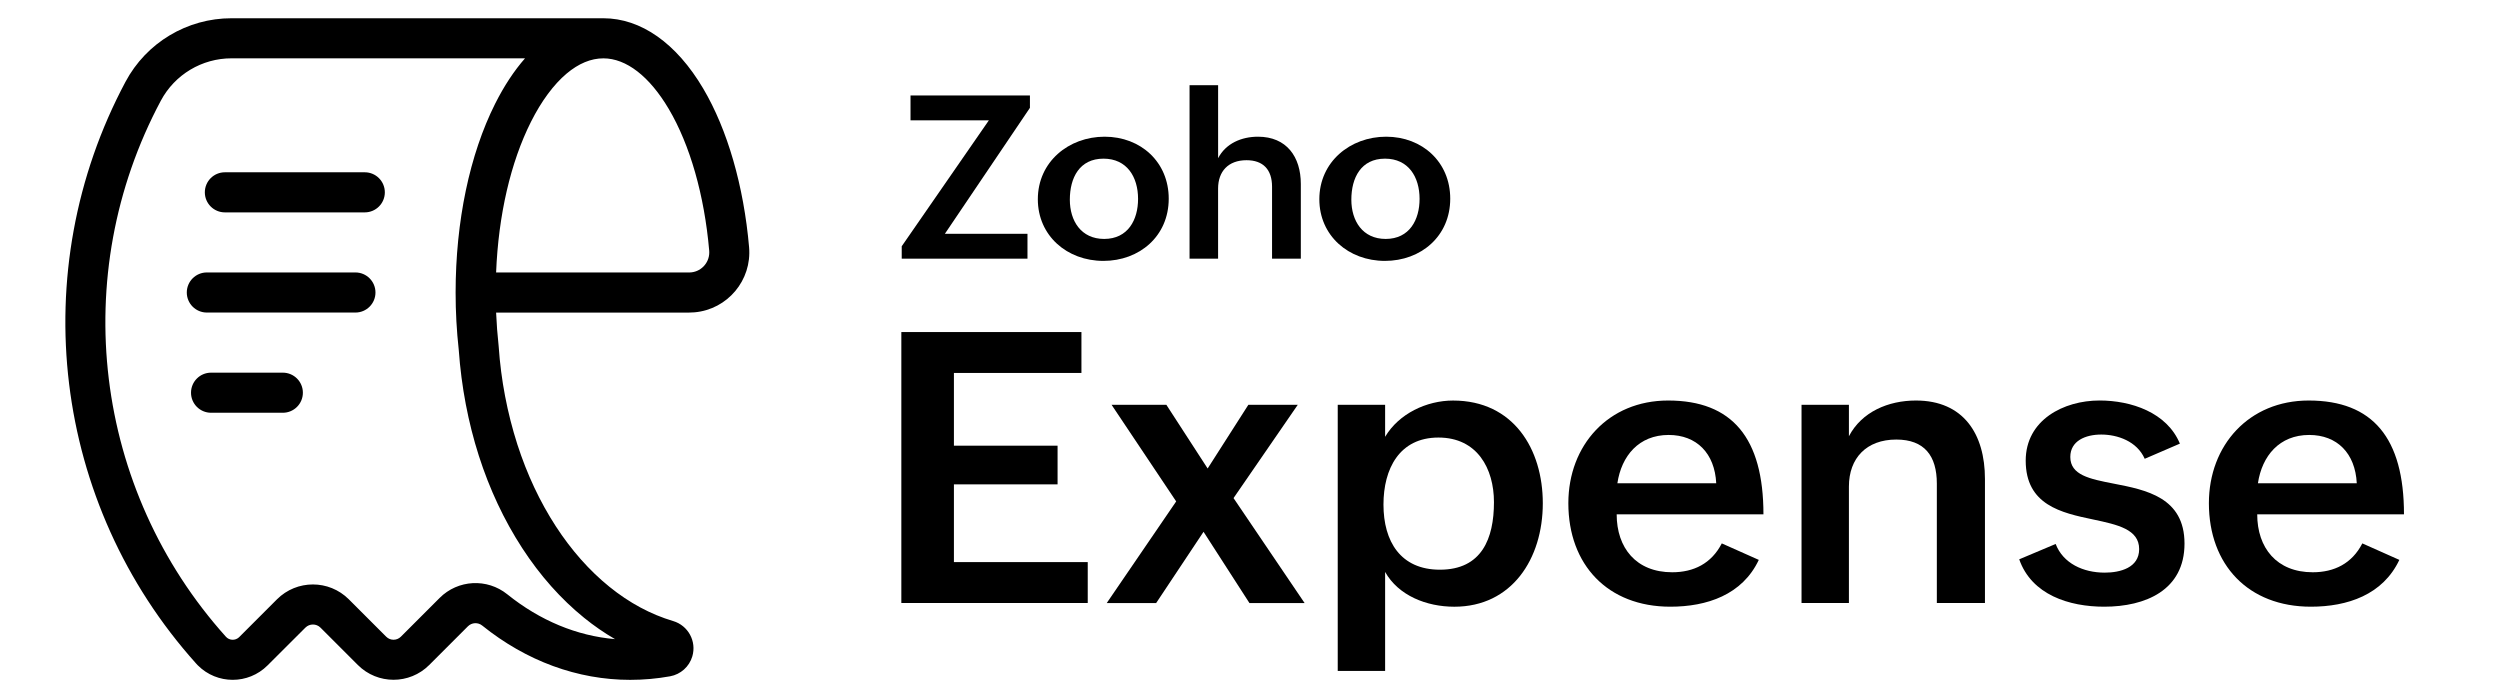
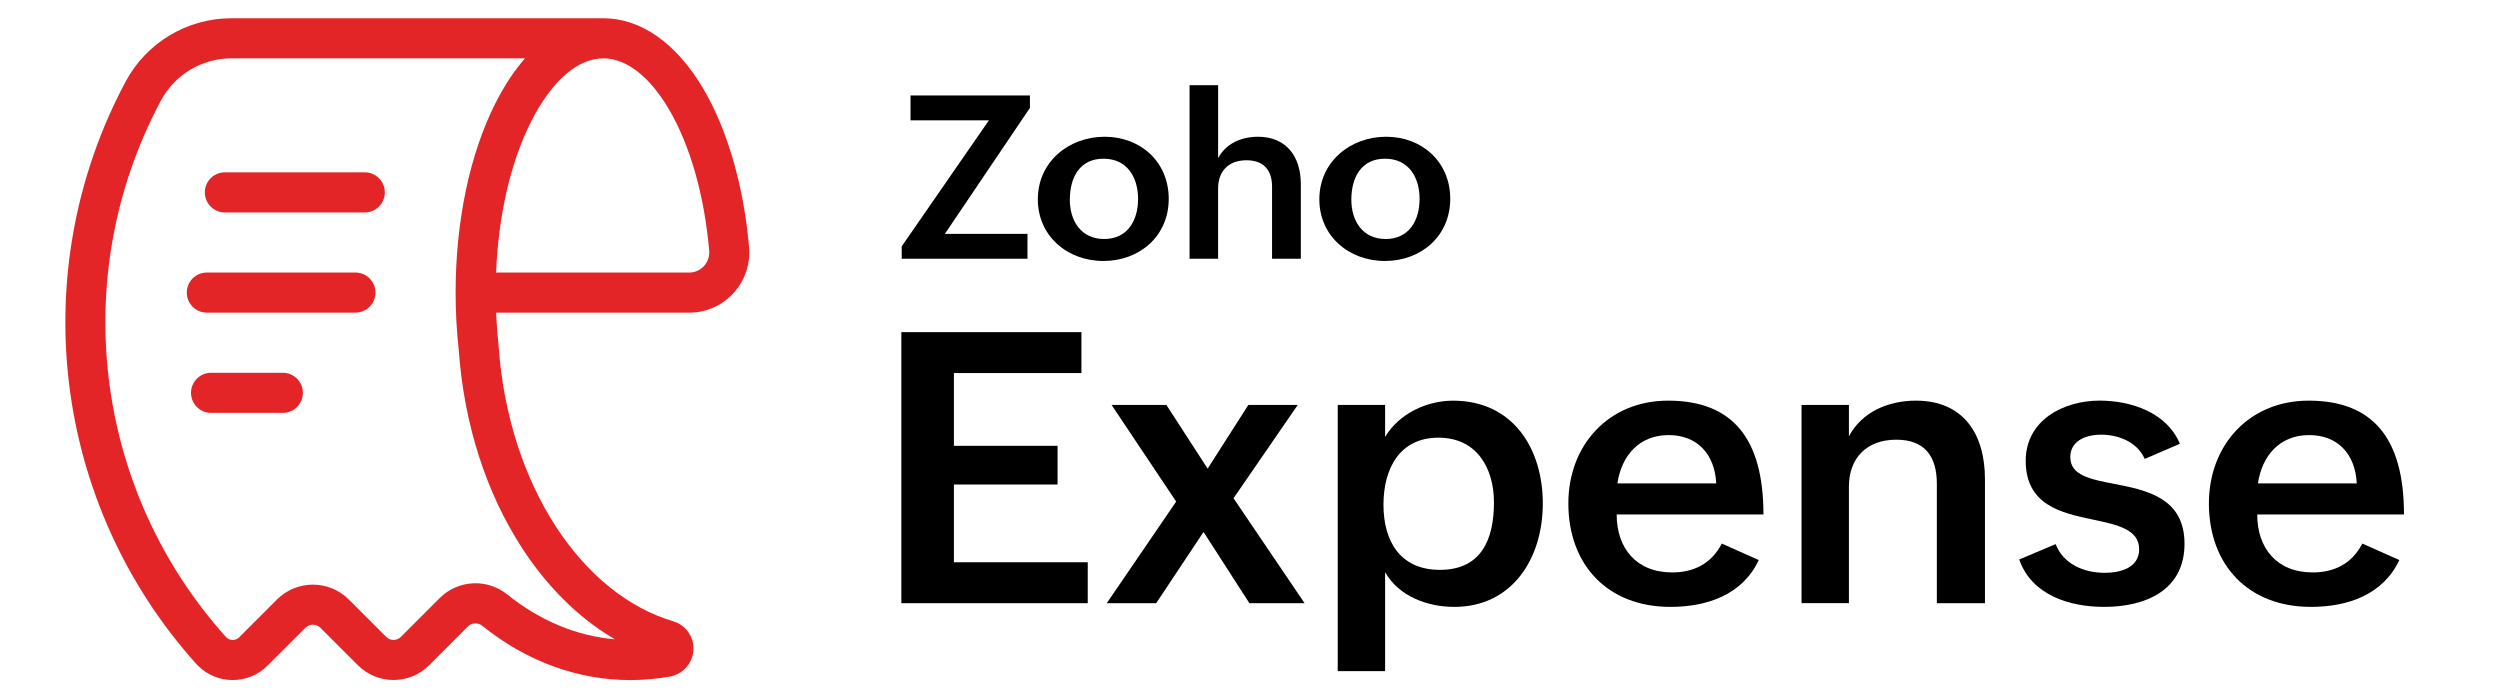
- <svg xmlns="http://www.w3.org/2000/svg" version="1.1" id="Layer_1" x="0px" y="0px" viewBox="0 0 1060 296" style="enable-background:new 0 0 1060 296;" xml:space="preserve">
-   <g>
-     <g>
-       <path d="M382.17,140.79h76.36v17.34h-54.07v30.84h43.95v16.4h-43.95v32.96h56.74v17.34h-79.03V140.79z" />
-       <path d="M498.7,212.6l-27.39-40.96h23.23l17.5,27l17.26-27h20.95l-27.23,39.55l30.13,44.5h-23.39l-19.46-30.21l-20.09,30.21    h-20.95L498.7,212.6z" />
-       <path d="M567.2,171.63h20.09v13.58c5.81-9.81,17.58-15.38,28.8-15.38c25.66,0,38.06,20.64,38.06,43.55    c0,23.62-13.18,43.87-37.51,43.87c-11.77,0-23.7-4.71-29.35-14.75v41.98H567.2V171.63z M633.44,212.91    c0-14.2-7.06-27.39-23.54-27.39c-16.56,0-23.31,13.26-23.31,28.41c0,15.62,7.22,27.62,23.93,27.62    C628.26,241.55,633.44,228.37,633.44,212.91z" />
-       <path d="M745.73,237.39c-6.98,14.83-22.05,19.85-37.51,19.85c-26.53,0-43.24-17.74-43.24-43.87c0-24.64,17.03-43.55,42.3-43.55    c27.15,0,40.42,15.85,40.42,48.26h-62.23c0,14.2,8.24,24.56,23.54,24.56c9.1,0,16.64-3.69,21.03-12.24L745.73,237.39z     M727.68,204.9c-0.63-12.71-8.32-20.48-20.17-20.48c-12.63,0-20.01,8.87-21.74,20.48H727.68z" />
-       <path d="M763.85,171.63h20.09v13.34c5.42-10.36,16.71-15.15,28.41-15.15c20.17,0,29.27,14.2,29.27,33.27v52.58h-20.4v-50.62    c0-11.77-5.26-18.68-17.19-18.68c-12.63,0-20.09,7.85-20.09,19.93v49.36h-20.09V171.63z" />
-       <path d="M871.6,230.64c3.14,8.24,11.69,12.16,20.8,12.16c6.51,0,14.6-2.04,14.6-9.97c0-8.4-9.1-10.36-19.46-12.56    c-13.5-2.83-28.64-6.12-28.64-24.96c0-17.26,16.09-25.5,31.31-25.5c13.34,0,28.56,5.02,34.06,18.29l-14.91,6.43    c-3.3-7.46-11.54-10.28-18.44-10.28c-6.67,0-13.11,2.67-13.11,9.5c0,7.69,8.24,9.34,18.36,11.3c13.73,2.67,30.06,5.81,30.06,25.43    c0,19.78-16.56,26.76-34.06,26.76c-14.83,0-30.76-5.02-36.02-20.09L871.6,230.64z" />
-       <path d="M1017.32,237.39c-6.98,14.83-22.05,19.85-37.51,19.85c-26.53,0-43.24-17.74-43.24-43.87c0-24.64,17.03-43.55,42.3-43.55    c27.15,0,40.42,15.85,40.42,48.26h-62.23c0,14.2,8.24,24.56,23.54,24.56c9.1,0,16.64-3.69,21.03-12.24L1017.32,237.39z     M999.27,204.9c-0.63-12.71-8.32-20.48-20.17-20.48c-12.63,0-20.01,8.87-21.74,20.48H999.27z" />
-     </g>
-     <g>
-       <path d="M382.32,104.43l36.97-53.42h-33.23V40.47h50.63v5.25l-36.07,53.42h35.03v10.54h-53.32V104.43z" />
-       <path d="M468.36,57.96c15.36,0,27.18,10.78,27.18,26.28c0,15.93-12.43,26.38-27.7,26.38c-15.41,0-27.8-10.68-27.8-26.14    C440.04,68.59,453.14,57.96,468.36,57.96z M482.54,84.33c0-9.31-4.73-17.06-14.65-17.06c-10.21,0-14.28,8.13-14.28,17.4    c0,8.98,4.77,16.64,14.56,16.64C478.29,101.3,482.54,93.17,482.54,84.33z" />
-       <path d="M504.38,36.12h12.1v30.96c3.26-6.29,9.93-9.12,16.92-9.12c12.1,0,18.15,8.51,18.15,20.04v31.67h-12.2V79.18    c0-7.28-3.78-11.25-10.83-11.25c-7.75,0-12.05,4.77-12.05,12.01v29.73h-12.1V36.12z" />
-       <path d="M587.72,57.96c15.36,0,27.18,10.78,27.18,26.28c0,15.93-12.43,26.38-27.7,26.38c-15.41,0-27.8-10.68-27.8-26.14    C559.41,68.59,572.5,57.96,587.72,57.96z M601.9,84.33c0-9.31-4.73-17.06-14.65-17.06c-10.21,0-14.28,8.13-14.28,17.4    c0,8.98,4.77,16.64,14.56,16.64C597.65,101.3,601.9,93.17,601.9,84.33z" />
-     </g>
-   </g>
-   <g>
-     <path class="st1" d="M267.22,288.26c-22.33,0-44.03-7.96-62.77-23.03c-1.8-1.45-4.41-1.31-6.05,0.32l-16.43,16.43   c-8.35,8.33-21.87,8.33-30.22,0l-15.86-15.86c-1.77-1.77-4.64-1.77-6.41,0c0,0,0,0,0,0l-16.05,16.02   c-8.16,8.15-21.38,8.15-29.53-0.01c-0.26-0.27-0.52-0.54-0.77-0.82C22.32,213.57,10.36,115.03,53.2,34.7   C62.05,18.09,79.35,7.72,98.17,7.74h157.64c15.96,0,31,10.58,42.35,29.8c10.29,17.41,17.19,41.29,19.45,67.24   c1.24,14.03-9.12,26.41-23.15,27.65c-0.75,0.07-1.49,0.1-2.24,0.1h-81.87c0.2,4.77,0.57,9.5,1.07,14.13c0,0.12,0.02,0.23,0.03,0.35   c0.96,14.08,3.61,27.99,7.91,41.43c4.1,12.69,9.58,24.35,16.3,34.7c6.61,10.17,14.25,18.79,22.7,25.63   c8.45,6.84,17.56,11.74,27.04,14.55c6.39,1.89,10.03,8.6,8.14,14.98c-1.29,4.37-4.93,7.63-9.41,8.45   C278.55,287.75,272.89,288.26,267.22,288.26z M98.17,24.73c-12.55-0.01-24.08,6.9-29.98,17.97   C28.67,116.72,39.7,207.56,95.78,269.97c1.43,1.6,3.89,1.73,5.49,0.3c0.05-0.05,0.11-0.1,0.16-0.15l16.02-16.02   c8.41-8.39,22.03-8.39,30.44,0l15.87,15.87c1.71,1.71,4.48,1.71,6.2,0l16.43-16.43c7.76-7.79,20.15-8.45,28.71-1.55   c13.85,11.14,29.52,17.63,45.66,19c-4.59-2.67-8.96-5.69-13.08-9.03c-9.84-7.96-18.69-17.91-26.27-29.58   c-15.37-23.64-24.67-52.69-26.9-84.02c-0.89-8.09-1.34-16.22-1.33-24.35c0-30.09,5.95-58.51,16.76-80.03   c3.79-7.54,8.05-13.99,12.68-19.26L98.17,24.73z M210.35,115.53h81.88c4.7-0.01,8.5-3.82,8.5-8.52c0-0.25-0.01-0.5-0.03-0.75   c-2.04-23.47-8.13-44.81-17.15-60.07c-8.17-13.83-18.02-21.45-27.72-21.45c-5.25,0-10.5,2.18-15.6,6.47   c-5.48,4.62-10.7,11.68-15.09,20.42C216.48,68.83,211.32,91.26,210.35,115.53z" />
-     <g>
-       <path class="st1" d="M150.7,132.52h-63c-4.69,0-8.5-3.8-8.5-8.5c0-4.69,3.8-8.5,8.5-8.5l0,0h63c4.69,0,8.5,3.8,8.5,8.5    C159.2,128.71,155.39,132.52,150.7,132.52z" />
-     </g>
-     <g>
-       <path class="st1" d="M119.92,175.01H89.49c-4.69,0-8.5-3.8-8.5-8.5s3.8-8.5,8.5-8.5h30.43c4.69,0,8.5,3.8,8.5,8.5    S124.61,175.01,119.92,175.01z" />
-     </g>
-     <g>
-       <path class="st1" d="M154.66,90.05H95.35c-4.69,0-8.5-3.8-8.5-8.5s3.8-8.5,8.5-8.5h59.32c4.69,0,8.5,3.8,8.5,8.5    S159.36,90.05,154.66,90.05z" />
-     </g>
-   </g>
+ <svg xmlns="http://www.w3.org/2000/svg" width="179" height="50" viewBox="0 0 179 50" fill="none">
+   <path d="M64.536 23.782H77.431V26.711H68.3V31.921H75.722V34.691H68.3V40.258H77.882V43.188H64.536V23.782Z" fill="black" />
+   <path d="M84.214 35.912L79.589 28.993H83.512L86.467 33.554L89.382 28.993H92.919L88.321 35.674L93.409 43.191H89.459L86.173 38.088L82.781 43.191H79.243L84.214 35.912Z" fill="black" />
+   <path d="M95.782 28.992H99.174V31.285C100.156 29.628 102.143 28.688 104.038 28.688C108.371 28.688 110.465 32.174 110.465 36.044C110.465 40.034 108.239 43.454 104.131 43.454C102.143 43.454 100.129 42.659 99.174 40.963V48.054H95.782V28.992ZM106.968 35.965C106.968 33.566 105.775 31.338 102.993 31.338C100.196 31.338 99.056 33.578 99.056 36.137C99.056 38.775 100.275 40.802 103.097 40.802C106.093 40.802 106.968 38.576 106.968 35.965Z" fill="black" />
+   <path d="M125.93 40.1C124.751 42.605 122.206 43.453 119.596 43.453C115.116 43.453 112.294 40.456 112.294 36.042C112.294 31.88 115.17 28.686 119.437 28.686C124.022 28.686 126.263 31.363 126.263 36.838H115.754C115.754 39.236 117.145 40.986 119.729 40.986C121.266 40.986 122.539 40.363 123.28 38.919L125.93 40.1ZM122.882 34.611C122.775 32.465 121.477 31.152 119.476 31.152C117.343 31.152 116.097 32.65 115.805 34.611H122.882Z" fill="black" />
+   <path d="M128.99 28.992H132.382V31.245C133.298 29.495 135.204 28.686 137.18 28.686C140.586 28.686 142.123 31.084 142.123 34.306V43.188H138.678V34.637C138.678 32.649 137.789 31.482 135.775 31.482C133.642 31.482 132.382 32.807 132.382 34.848V43.186H128.99V28.992Z" fill="black" />
+   <path d="M147.185 38.959C147.716 40.351 149.159 41.014 150.698 41.014C151.797 41.014 153.163 40.669 153.163 39.329C153.163 37.91 151.627 37.579 149.877 37.208C147.597 36.73 145.041 36.174 145.041 32.992C145.041 30.076 147.758 28.684 150.328 28.684C152.581 28.684 155.151 29.532 156.08 31.774L153.562 32.86C153.004 31.6 151.613 31.123 150.448 31.123C149.321 31.123 148.234 31.574 148.234 32.728C148.234 34.027 149.625 34.306 151.334 34.637C153.653 35.088 156.411 35.618 156.411 38.932C156.411 42.274 153.614 43.453 150.659 43.453C148.155 43.453 145.465 42.605 144.576 40.059L147.185 38.959Z" fill="black" />
+   <path d="M171.793 40.1C170.614 42.605 168.069 43.453 165.458 43.453C160.978 43.453 158.157 40.456 158.157 36.042C158.157 31.88 161.032 28.686 165.3 28.686C169.884 28.686 172.125 31.363 172.125 36.838H161.617C161.617 39.236 163.008 40.986 165.592 40.986C167.129 40.986 168.402 40.363 169.143 38.919L171.793 40.1ZM168.745 34.611C168.638 32.465 167.34 31.152 165.339 31.152C163.206 31.152 161.96 32.65 161.667 34.611H168.745Z" fill="black" />
+   <path d="M64.562 17.64L70.805 8.617H65.193V6.836H73.743V7.723L67.652 16.747H73.567V18.527H64.563V17.64H64.562Z" fill="black" />
+   <path d="M79.091 9.791C81.685 9.791 83.681 11.611 83.681 14.23C83.681 16.921 81.582 18.686 79.003 18.686C76.401 18.686 74.309 16.882 74.309 14.27C74.309 11.586 76.521 9.791 79.091 9.791ZM81.486 14.245C81.486 12.672 80.687 11.363 79.012 11.363C77.287 11.363 76.6 12.736 76.6 14.302C76.6 15.819 77.406 17.113 79.059 17.113C80.768 17.111 81.486 15.738 81.486 14.245Z" fill="black" />
+   <path d="M85.174 6.101H87.217V11.331C87.767 10.269 88.894 9.791 90.074 9.791C92.117 9.791 93.139 11.228 93.139 13.176V18.525H91.079V13.375C91.079 12.145 90.441 11.475 89.25 11.475C87.941 11.475 87.215 12.28 87.215 13.503V18.525H85.172V6.101H85.174Z" fill="black" />
+   <path d="M99.247 9.791C101.841 9.791 103.837 11.611 103.837 14.23C103.837 16.921 101.738 18.686 99.159 18.686C96.557 18.686 94.465 16.882 94.465 14.27C94.466 11.586 96.677 9.791 99.247 9.791ZM101.642 14.245C101.642 12.672 100.843 11.363 99.168 11.363C97.444 11.363 96.756 12.736 96.756 14.302C96.756 15.819 97.562 17.113 99.215 17.113C100.924 17.111 101.642 15.738 101.642 14.245Z" fill="black" />
+   <path d="M45.125 48.693C41.354 48.693 37.69 47.348 34.525 44.802C34.221 44.557 33.78 44.581 33.503 44.856L30.729 47.632C29.319 49.039 27.036 49.039 25.626 47.632L22.947 44.953C22.648 44.654 22.164 44.654 21.865 44.953L19.155 47.659C17.777 49.035 15.544 49.035 14.168 47.657C14.124 47.611 14.08 47.566 14.038 47.519C3.769 36.076 1.749 19.431 8.984 5.861C10.478 3.056 13.4 1.304 16.578 1.307H43.198C45.893 1.307 48.433 3.095 50.35 6.341C52.087 9.282 53.252 13.316 53.634 17.699C53.843 20.069 52.094 22.16 49.725 22.37C49.598 22.382 49.473 22.387 49.347 22.387H35.521C35.555 23.193 35.618 23.992 35.702 24.774C35.702 24.794 35.705 24.812 35.707 24.833C35.869 27.211 36.317 29.561 37.043 31.831C37.735 33.975 38.661 35.944 39.795 37.693C40.912 39.41 42.202 40.867 43.629 42.022C45.056 43.177 46.594 44.005 48.195 44.48C49.274 44.799 49.889 45.932 49.569 47.01C49.352 47.748 48.737 48.299 47.98 48.438C47.038 48.606 46.082 48.693 45.125 48.693ZM16.578 4.177C14.458 4.176 12.511 5.343 11.515 7.213C4.841 19.716 6.704 35.061 16.174 45.603C16.416 45.873 16.831 45.895 17.101 45.654C17.11 45.645 17.12 45.637 17.128 45.628L19.834 42.922C21.254 41.505 23.554 41.505 24.974 42.922L27.654 45.603C27.942 45.892 28.41 45.892 28.701 45.603L31.475 42.828C32.786 41.512 34.878 41.4 36.324 42.566C38.662 44.448 41.308 45.544 44.034 45.775C43.259 45.324 42.521 44.814 41.825 44.25C40.163 42.905 38.669 41.225 37.389 39.253C34.794 35.26 33.223 30.353 32.846 25.061C32.696 23.694 32.62 22.321 32.622 20.948C32.622 15.865 33.627 11.064 35.452 7.429C36.092 6.155 36.812 5.066 37.593 4.176L16.578 4.177ZM35.521 19.515H49.348C50.142 19.514 50.784 18.87 50.784 18.076C50.784 18.034 50.782 17.992 50.779 17.949C50.434 13.985 49.406 10.38 47.883 7.802C46.503 5.466 44.84 4.179 43.202 4.179C42.315 4.179 41.428 4.547 40.567 5.272C39.642 6.052 38.76 7.245 38.019 8.721C36.556 11.627 35.685 15.415 35.521 19.515Z" fill="#E42527" />
+   <path d="M25.448 22.385H14.81C14.018 22.385 13.374 21.743 13.374 20.949C13.374 20.157 14.016 19.514 14.81 19.514H25.448C26.24 19.514 26.884 20.155 26.884 20.949C26.884 21.742 26.24 22.385 25.448 22.385Z" fill="#E42527" />
+   <path d="M20.251 29.562H15.112C14.32 29.562 13.677 28.921 13.677 28.127C13.677 27.333 14.318 26.691 15.112 26.691H20.251C21.043 26.691 21.686 27.333 21.686 28.127C21.686 28.921 21.043 29.562 20.251 29.562Z" fill="#E42527" />
+   <path d="M26.117 15.211H16.102C15.309 15.211 14.666 14.569 14.666 13.775C14.666 12.981 15.308 12.339 16.102 12.339H26.119C26.911 12.339 27.554 12.981 27.554 13.775C27.554 14.569 26.911 15.211 26.117 15.211Z" fill="#E42527" />
</svg>
